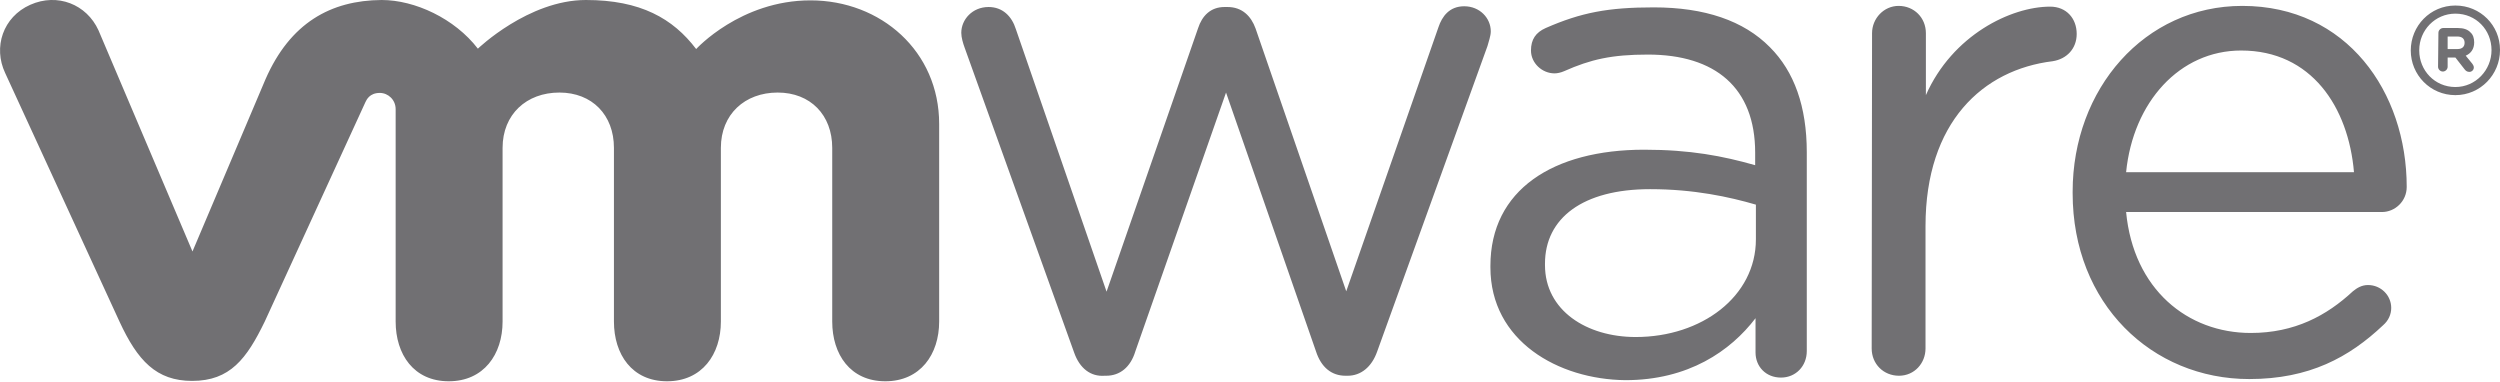
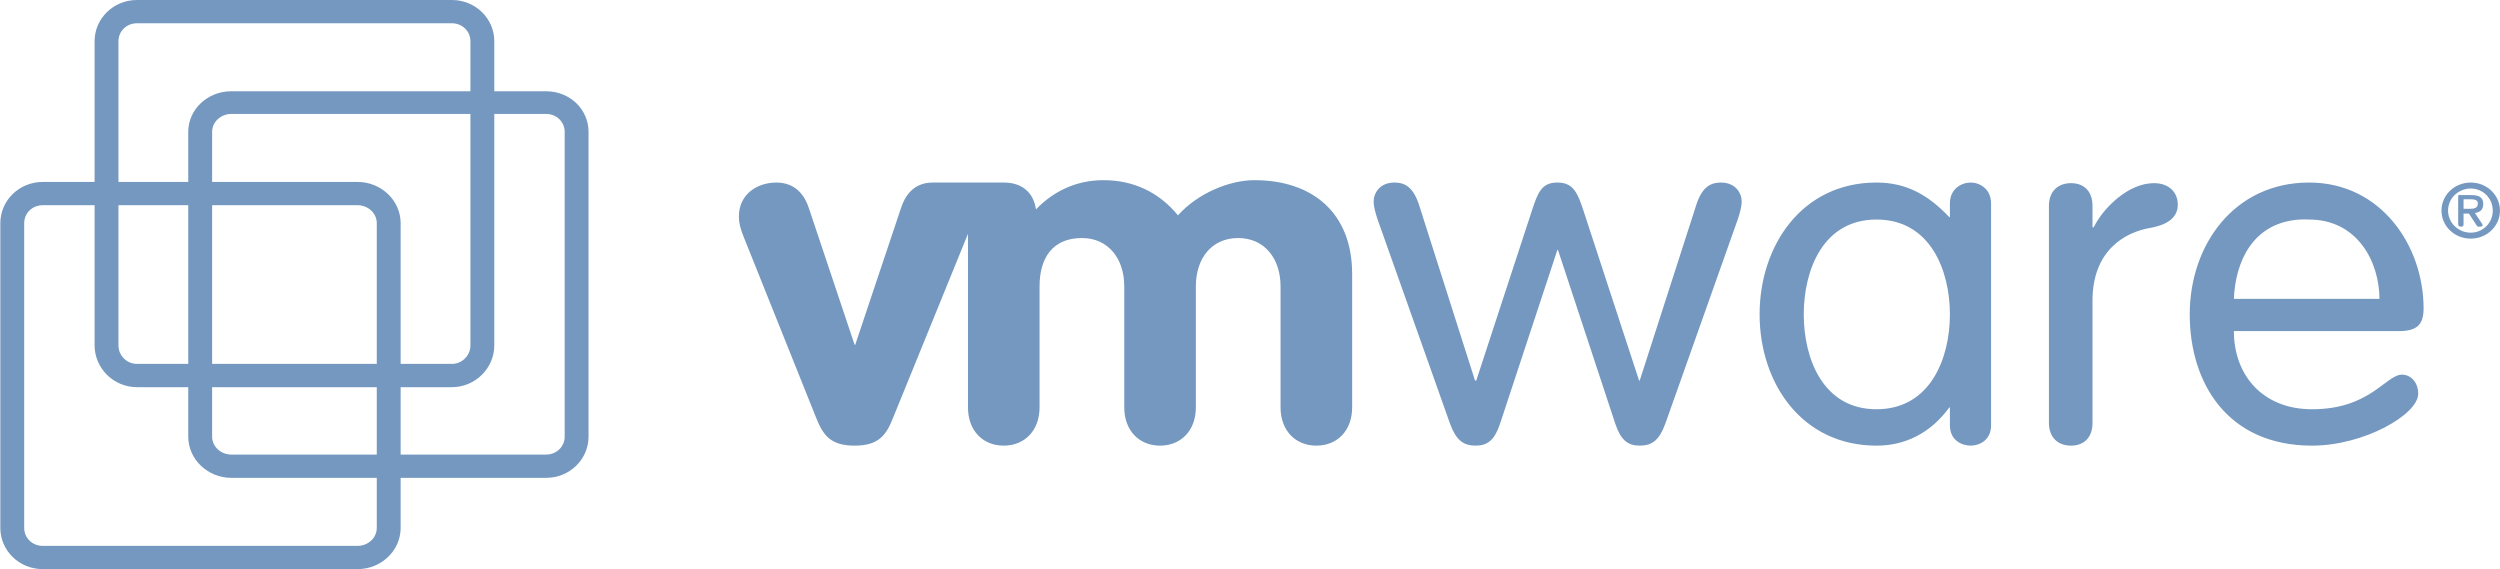
- <svg xmlns="http://www.w3.org/2000/svg" enable-background="new 0 0 678 103.4" viewBox="0 0 678 103.4">
-   <g fill="#717073">
-     <path d="m291.3 95.6-29.7-82.7c-.4-1.1-.9-2.7-.9-4 0-3.6 3-7 7.4-7 3.8 0 6.3 2.5 7.4 6l24.6 71.2 24.8-71.4c1.1-3.4 3.4-5.8 7.2-5.8h.8c4 0 6.4 2.5 7.6 5.8l24.6 71.3 25-71.6c1-3 3-5.7 7-5.7 4.2 0 7.2 3.2 7.2 6.8 0 1.3-.6 2.8-.9 4l-29.9 82.8c-1.5 4.3-4.5 6.6-8 6.6h-.6c-3.8 0-6.6-2.3-8-6.6l-24.4-70.2-24.6 70.2c-1.3 4.3-4.2 6.6-7.9 6.6h-.4c-3.8.3-6.8-2-8.3-6.3m216.4-86.6c0-4 3.2-7.4 7.2-7.4 4.2 0 7.4 3.2 7.4 7.4v16.8c7.2-16.3 23.1-24 33.7-24 4.4 0 7.2 3.2 7.2 7.4 0 4-2.7 6.8-6.5 7.4-18.9 2.3-34.5 16.5-34.5 44.7v33.2c0 4-3 7.4-7.2 7.4s-7.4-3.2-7.4-7.4zm102.3 93.8c-26.4 0-47.9-20.4-47.9-50.4v-.4c0-27.9 19.5-50.4 46-50.4 28.4 0 44.6 23.4 44.6 49.1 0 3.9-3.2 6.8-6.7 6.8h-69.4c2 21 16.7 32.8 33.8 32.8 11.9 0 20.6-4.7 27.7-11.3 1.1-.9 2.4-1.7 4.1-1.7 3.5 0 6.3 2.8 6.3 6.2 0 1.7-.7 3.4-2.2 4.7-9.2 8.7-20 14.6-36.3 14.6m28.4-56.1c-1.5-17.6-11.5-33-30.6-33-16.7 0-29.3 14-31.2 33zm-234.2 25.8v-.4c0-20.6 17-31.5 41.7-31.5 12.5 0 21.3 1.7 30.1 4.2v-3.4c0-17.6-10.8-26.6-29.1-26.6-9.8 0-15.5 1.3-22.7 4.5-.9.4-1.9.6-2.6.6-3.4 0-6.4-2.8-6.4-6.2 0-3 1.3-4.9 4-6.1 9.6-4.2 16.9-5.6 29.3-5.6 13.8 0 24.4 3.6 31.5 10.8 6.6 6.6 10 16.1 10 28.5v53.9c0 4.1-3 7.2-7 7.2-4.1 0-6.9-3-6.9-6.8v-9.3c-6.8 8.9-18.2 16.8-35.3 16.8-18.2-.2-36.6-10.6-36.6-30.6m72-7.6v-9.4c-7.2-2.1-16.8-4.2-28.7-4.2-18.3 0-28.5 7.9-28.5 20.2v.4c0 12.3 11.3 19.5 24.6 19.5 17.9 0 32.6-11 32.6-26.5m-449.5-56.7c-3.2-7-11.1-10.2-18.5-6.9s-10.1 11.5-6.8 18.5l31 67.4c4.9 10.6 10 16.1 19.7 16.1 10.3 0 14.8-6 19.7-16.1 0 0 27-58.9 27.3-59.5s1.1-2.5 3.9-2.5c2.3 0 4.3 1.9 4.3 4.4v57.6c0 8.9 4.9 16.2 14.4 16.2s14.6-7.3 14.6-16.2v-47.1c0-9.1 6.5-15 15.4-15s14.8 6.1 14.8 15v47.1c0 8.9 4.9 16.2 14.4 16.2s14.6-7.3 14.6-16.2v-47.1c0-9.1 6.5-15 15.4-15s14.8 6.1 14.8 15v47.1c0 8.9 4.9 16.2 14.4 16.2s14.6-7.3 14.6-16.2v-53.6c0-19.7-15.8-33.5-34.9-33.5-19 0-31 13.2-31 13.2-6.3-8.3-15.1-13.3-29.9-13.3-15.6 0-29.3 13.2-29.3 13.2-6.3-8.2-17.1-13.2-26.1-13.2-13.8.1-24.8 6.2-31.5 21.5l-19.8 46.7zm627.1 5.5c0-6.7 5.3-12.2 12.1-12.2s12.1 5.4 12.1 12v.1c0 6.6-5.3 12.2-12.1 12.2s-12.1-5.5-12.1-12.1m21.9-.1c0-5.5-4.2-9.9-9.8-9.9-5.5 0-9.8 4.5-9.8 9.9v.1c0 5.4 4.2 9.9 9.8 9.9 5.5 0 9.8-4.6 9.8-10" />
-     <path d="m661.3 8.9c0-.7.6-1.3 1.3-1.3h4c1.5 0 2.7.4 3.4 1.2.7.6 1 1.6 1 2.7 0 1.8-.9 3-2.3 3.6l1.8 2.2c.2.3.4.6.4 1 0 .7-.6 1.2-1.2 1.2s-1-.3-1.3-.7l-2.5-3.2h-2.1v2.5c0 .7-.6 1.3-1.3 1.3s-1.3-.6-1.3-1.3zm5.2 4.4c1.3 0 1.9-.7 1.9-1.7 0-1.1-.7-1.7-2-1.7h-2.6v3.4z" />
+ <svg xmlns="http://www.w3.org/2000/svg" version="1.0" width="1024" height="233" viewBox="0 0 130.923 29.798" id="svg2370">
+   <defs id="defs2372" />
+   <g transform="translate(-131.5675,-58.965)" id="layer1">
+     <path d="M 7.156,0 C 5.925,0 4.938,0.968 4.938,2.156 L 4.938,9.531 L 2.219,9.531 C 0.988,9.531 0,10.502 0,11.688 L 0,27.656 C 0,28.845 0.988,29.812 2.219,29.812 L 18.719,29.812 C 19.95,29.812 20.969,28.845 20.969,27.656 L 20.969,25.031 L 28.594,25.031 C 29.824,25.031 30.812,24.06 30.812,22.875 L 30.812,6.906 C 30.812,5.72 29.824,4.781 28.594,4.781 L 25.875,4.781 L 25.875,2.156 C 25.875,0.968 24.885,0 23.656,0 L 7.156,0 z M 7.156,1.219 L 23.656,1.219 C 24.195,1.219 24.625,1.634 24.625,2.156 L 24.625,4.781 L 12.094,4.781 C 10.865,4.781 9.844,5.72 9.844,6.906 L 9.844,9.531 L 6.188,9.531 L 6.188,2.156 C 6.187,1.634 6.614,1.219 7.156,1.219 z M 12.094,5.969 L 24.625,5.969 L 24.625,18.094 C 24.625,18.616 24.195,19.062 23.656,19.062 L 20.969,19.062 L 20.969,11.688 C 20.969,10.502 19.95,9.531 18.719,9.531 L 11.094,9.531 L 11.094,6.906 C 11.094,6.385 11.555,5.969 12.094,5.969 z M 25.875,5.969 L 28.594,5.969 C 29.134,5.969 29.562,6.385 29.562,6.906 L 29.562,22.875 C 29.562,23.396 29.134,23.812 28.594,23.812 L 20.969,23.812 L 20.969,20.281 L 23.656,20.281 C 24.885,20.281 25.875,19.282 25.875,18.094 L 25.875,5.969 z M 57.781,9.438 C 56.383,9.438 55.174,10.005 54.25,10.969 C 54.123,10.082 53.519,9.562 52.562,9.562 C 52.506,9.562 48.844,9.562 48.844,9.562 C 47.8,9.562 47.374,10.314 47.188,10.875 L 44.781,18.062 L 44.75,18.062 L 42.344,10.875 C 42.161,10.314 41.703,9.562 40.656,9.562 C 39.641,9.562 38.688,10.175 38.688,11.344 C 38.688,11.67 38.757,11.951 38.938,12.406 L 42.719,21.844 C 43.084,22.779 43.469,23.344 44.75,23.344 C 46.03,23.344 46.418,22.779 46.781,21.844 L 50.688,12.25 L 50.688,21.344 C 50.688,22.556 51.466,23.344 52.562,23.344 C 53.653,23.344 54.437,22.556 54.438,21.344 L 54.438,15 C 54.438,13.534 55.104,12.469 56.656,12.469 C 58.026,12.469 58.875,13.534 58.875,15 L 58.875,21.344 C 58.875,22.556 59.659,23.344 60.75,23.344 C 61.841,23.344 62.625,22.556 62.625,21.344 L 62.625,15 C 62.625,13.534 63.45,12.469 64.844,12.469 C 66.213,12.469 67.062,13.534 67.062,15 L 67.062,21.344 C 67.062,22.556 67.846,23.344 68.938,23.344 C 70.03,23.344 70.813,22.556 70.812,21.344 L 70.812,14.344 C 70.812,11.161 68.746,9.437 65.688,9.438 C 64.396,9.438 62.727,10.117 61.688,11.281 C 60.695,10.068 59.358,9.437 57.781,9.438 z M 73.031,9.562 C 72.246,9.562 71.937,10.129 71.938,10.562 C 71.938,10.79 72.019,11.107 72.125,11.438 L 75.938,22.188 C 76.25,23.047 76.629,23.344 77.281,23.344 C 77.909,23.344 78.279,23.048 78.562,22.188 L 81.562,13.094 L 81.594,13.094 L 84.594,22.188 C 84.879,23.047 85.25,23.344 85.875,23.344 C 86.531,23.344 86.908,23.048 87.219,22.188 L 91.031,11.438 C 91.134,11.11 91.219,10.79 91.219,10.562 C 91.219,10.13 90.911,9.562 90.125,9.562 C 89.631,9.562 89.155,9.755 88.844,10.719 L 85.875,19.938 L 85.844,19.938 L 82.938,11.062 C 82.625,10.099 82.397,9.562 81.562,9.562 C 80.726,9.562 80.536,10.099 80.219,11.062 L 77.312,19.938 L 77.25,19.938 L 74.312,10.719 C 73.995,9.754 73.528,9.562 73.031,9.562 z M 98.281,9.562 C 94.355,9.562 92.156,12.886 92.156,16.469 C 92.156,20.051 94.355,23.344 98.281,23.344 C 99.774,23.344 101.1,22.699 102.094,21.344 L 102.125,21.344 L 102.125,22.281 C 102.125,23.062 102.744,23.344 103.219,23.344 C 103.664,23.344 104.281,23.062 104.281,22.281 L 104.281,10.656 C 104.281,9.877 103.664,9.562 103.219,9.562 C 102.744,9.562 102.125,9.877 102.125,10.656 L 102.125,11.375 L 102.094,11.375 C 101.022,10.245 99.88,9.562 98.281,9.562 z M 120.938,9.562 C 117.04,9.562 114.688,12.803 114.688,16.469 C 114.688,20.046 116.649,23.344 121.094,23.344 C 123.81,23.344 126.656,21.715 126.656,20.625 C 126.656,19.991 126.231,19.625 125.812,19.625 C 124.953,19.625 124.155,21.438 121.094,21.438 C 118.51,21.438 117,19.654 117,17.344 L 125.656,17.344 C 126.649,17.344 126.938,16.944 126.938,16.156 C 126.938,12.899 124.728,9.562 120.938,9.562 z M 129.406,9.562 C 128.56,9.562 127.875,10.215 127.875,11.031 C 127.875,11.849 128.56,12.5 129.406,12.5 C 130.25,12.5 130.938,11.849 130.938,11.031 C 130.938,10.215 130.25,9.562 129.406,9.562 z M 108.469,9.594 C 107.763,9.594 107.312,10.046 107.312,10.781 L 107.312,22.156 C 107.312,22.892 107.763,23.344 108.469,23.344 C 109.175,23.344 109.594,22.892 109.594,22.156 L 109.594,15.75 C 109.594,13.143 111.265,12.166 112.625,11.938 C 113.593,11.761 114.062,11.352 114.062,10.719 C 114.062,10.088 113.619,9.594 112.812,9.594 C 111.479,9.594 110.176,10.866 109.656,11.906 L 109.594,11.906 L 109.594,10.781 C 109.594,10.046 109.175,9.594 108.469,9.594 z M 129.406,9.875 C 130.048,9.875 130.562,10.385 130.562,11.031 C 130.562,11.678 130.048,12.188 129.406,12.188 C 128.764,12.188 128.219,11.678 128.219,11.031 C 128.219,10.385 128.764,9.875 129.406,9.875 z M 128.781,10.219 C 128.766,10.232 128.75,10.251 128.75,10.281 L 128.75,11.75 C 128.75,11.831 128.814,11.875 128.906,11.875 C 128.999,11.875 129.031,11.831 129.031,11.75 L 129.031,11.188 L 129.312,11.188 L 129.719,11.812 C 129.761,11.879 129.791,11.875 129.875,11.875 C 129.947,11.875 130.031,11.857 130.031,11.812 C 130.031,11.784 130.018,11.744 130,11.719 L 129.625,11.156 C 129.868,11.127 130.063,11.006 130.062,10.688 C 130.062,10.319 129.83,10.219 129.406,10.219 L 128.844,10.219 C 128.81,10.219 128.797,10.205 128.781,10.219 z M 129.031,10.438 L 129.375,10.438 C 129.558,10.438 129.781,10.453 129.781,10.656 C 129.781,10.899 129.59,10.938 129.375,10.938 L 129.031,10.938 L 129.031,10.438 z M 2.219,10.75 L 4.938,10.75 L 4.938,18.094 C 4.938,19.283 5.925,20.281 7.156,20.281 L 9.844,20.281 L 9.844,22.875 C 9.844,24.06 10.865,25.031 12.094,25.031 L 19.719,25.031 L 19.719,27.656 C 19.719,28.178 19.261,28.594 18.719,28.594 L 2.219,28.594 C 1.673,28.594 1.25,28.177 1.25,27.656 L 1.25,11.688 C 1.25,11.168 1.673,10.75 2.219,10.75 z M 6.188,10.75 L 9.844,10.75 L 9.844,19.062 L 7.156,19.062 C 6.614,19.062 6.188,18.616 6.188,18.094 L 6.188,10.75 z M 11.094,10.75 L 18.719,10.75 C 19.261,10.75 19.719,11.168 19.719,11.688 L 19.719,19.062 L 11.094,19.062 L 11.094,10.75 z M 98.281,11.5 C 101.108,11.5 102.125,14.181 102.125,16.469 C 102.125,18.756 101.108,21.438 98.281,21.438 C 95.455,21.438 94.469,18.756 94.469,16.469 C 94.469,14.181 95.455,11.5 98.281,11.5 z M 120.438,11.5 C 120.602,11.489 120.759,11.494 120.938,11.5 C 123.474,11.5 124.625,13.723 124.625,15.656 L 117,15.656 C 117.076,13.724 117.975,11.668 120.438,11.5 z M 11.094,20.281 L 19.719,20.281 L 19.719,23.812 L 12.094,23.812 C 11.555,23.812 11.094,23.396 11.094,22.875 L 11.094,20.281 z " transform="translate(131.5675,58.965)" style="fill:#7498bf;fill-opacity:1;fill-rule:nonzero;stroke:none" id="path2985" />
  </g>
</svg>
